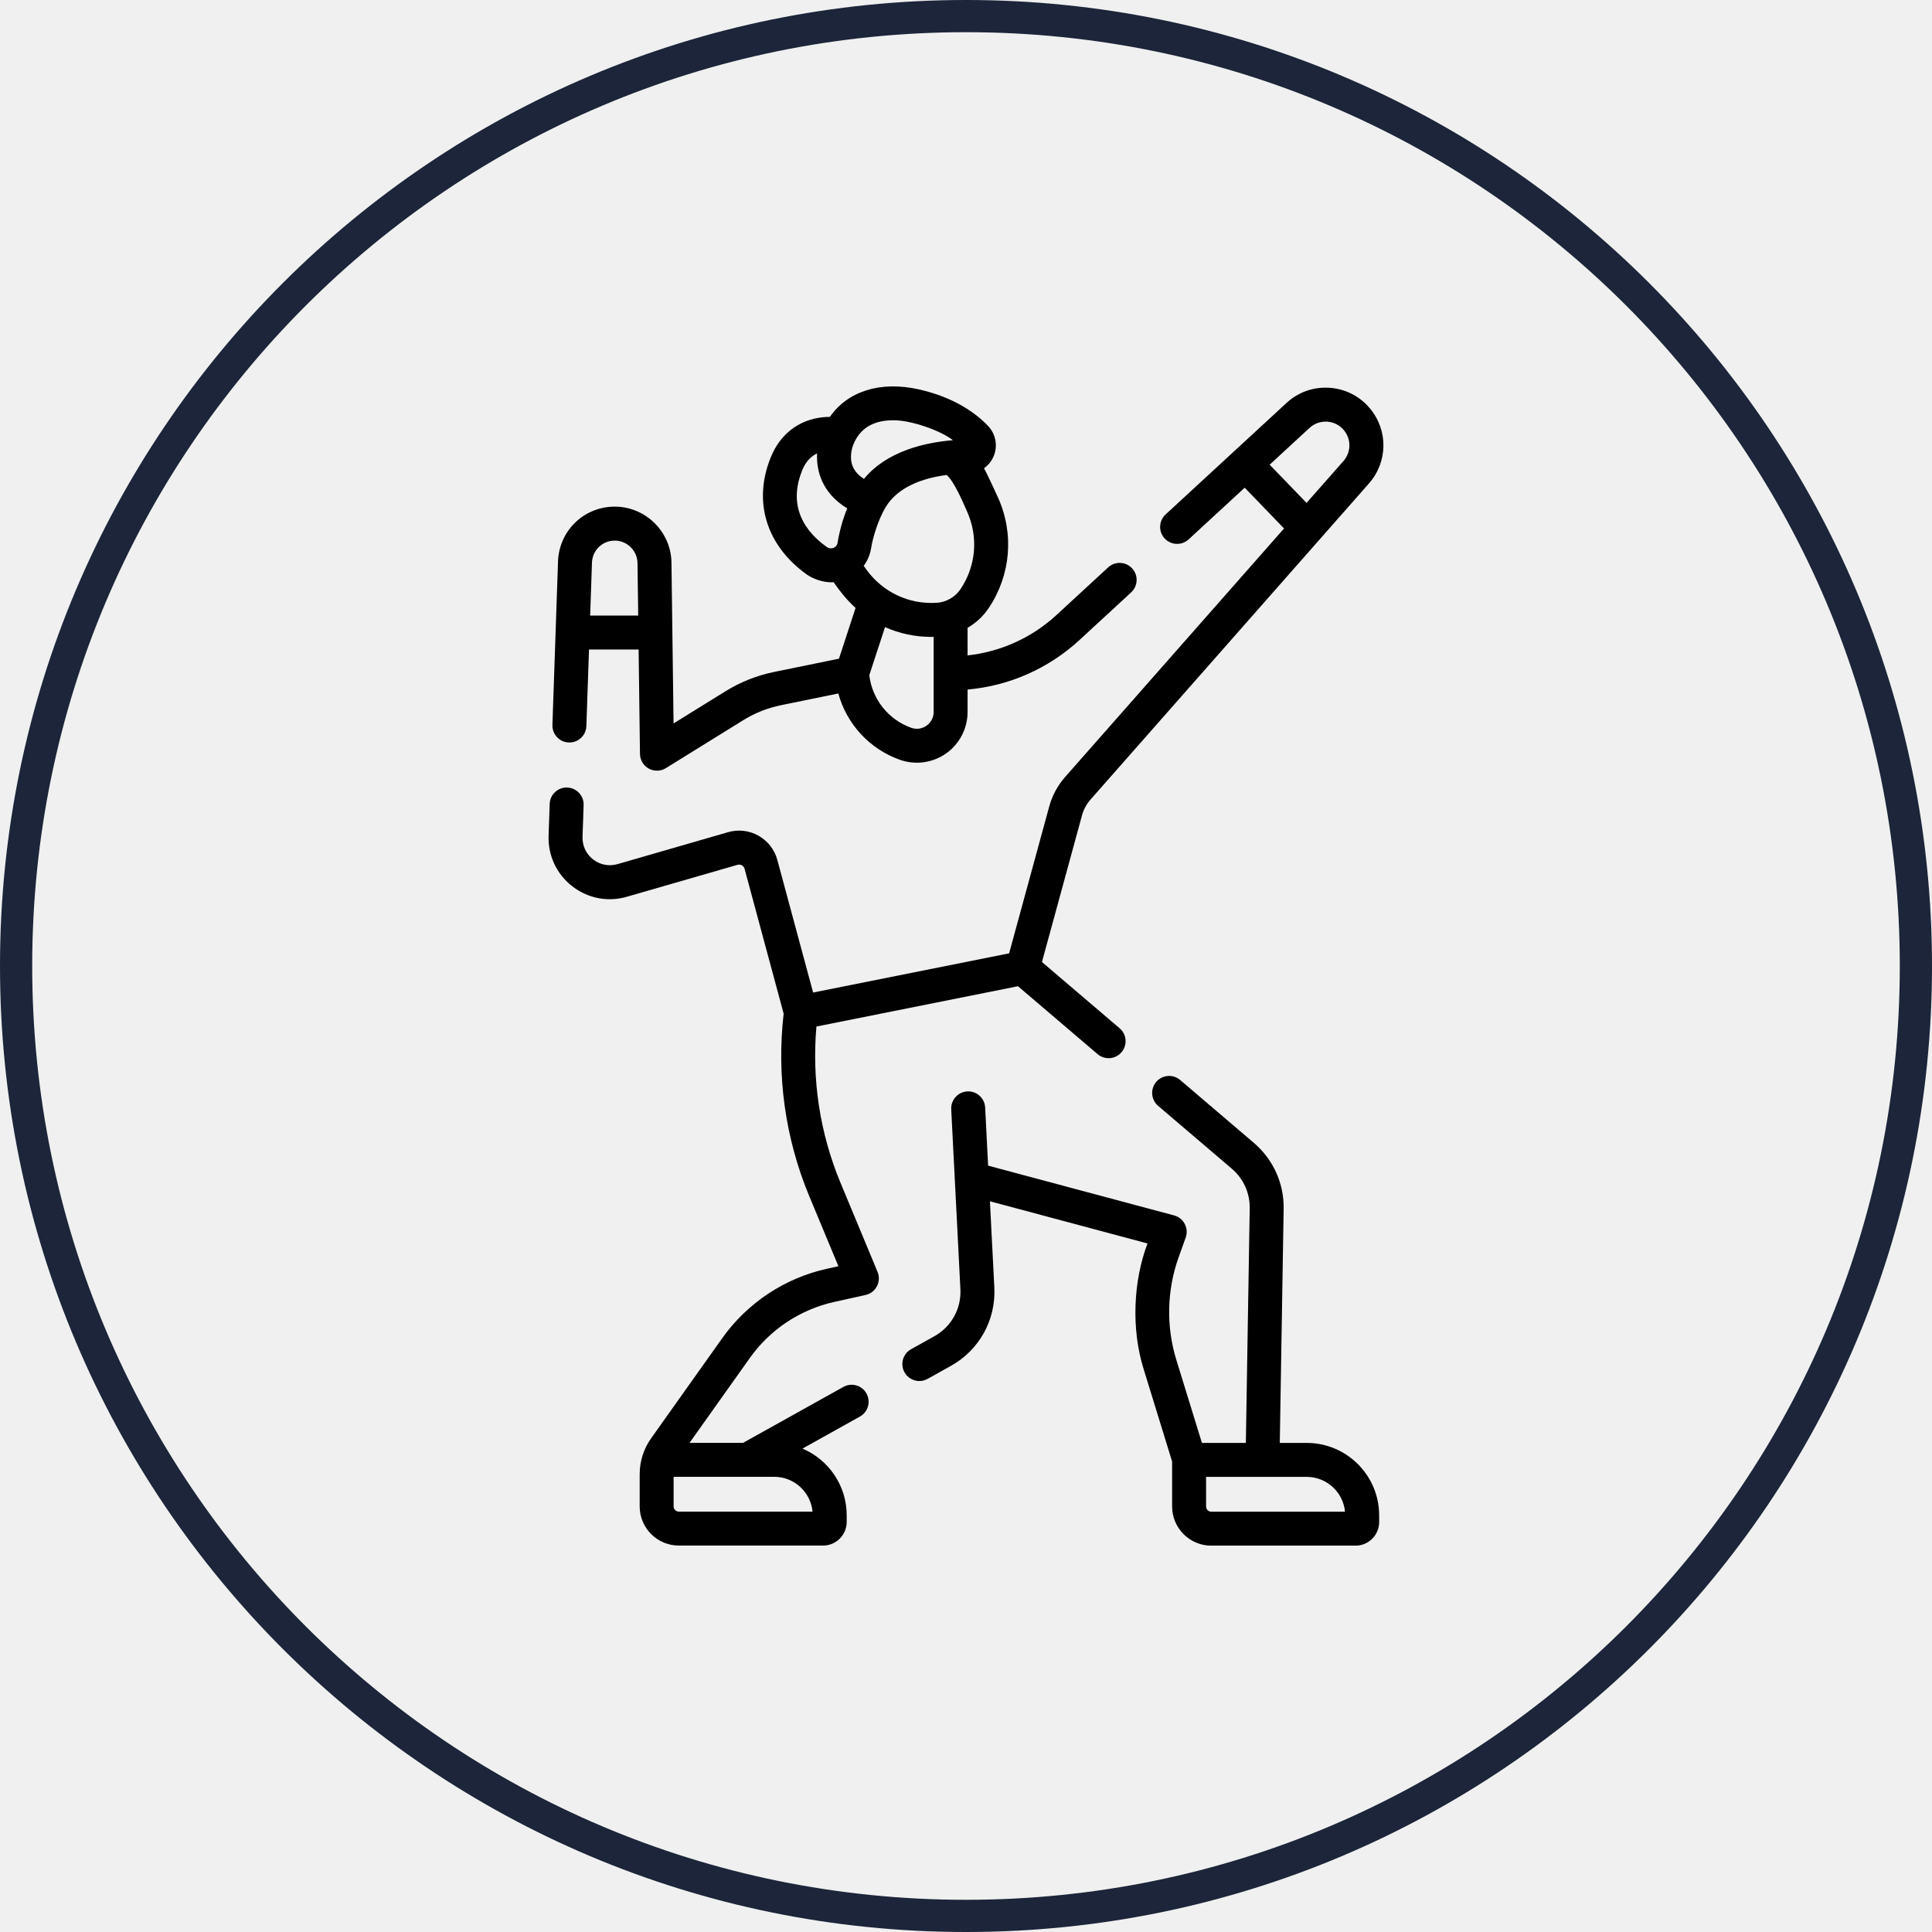
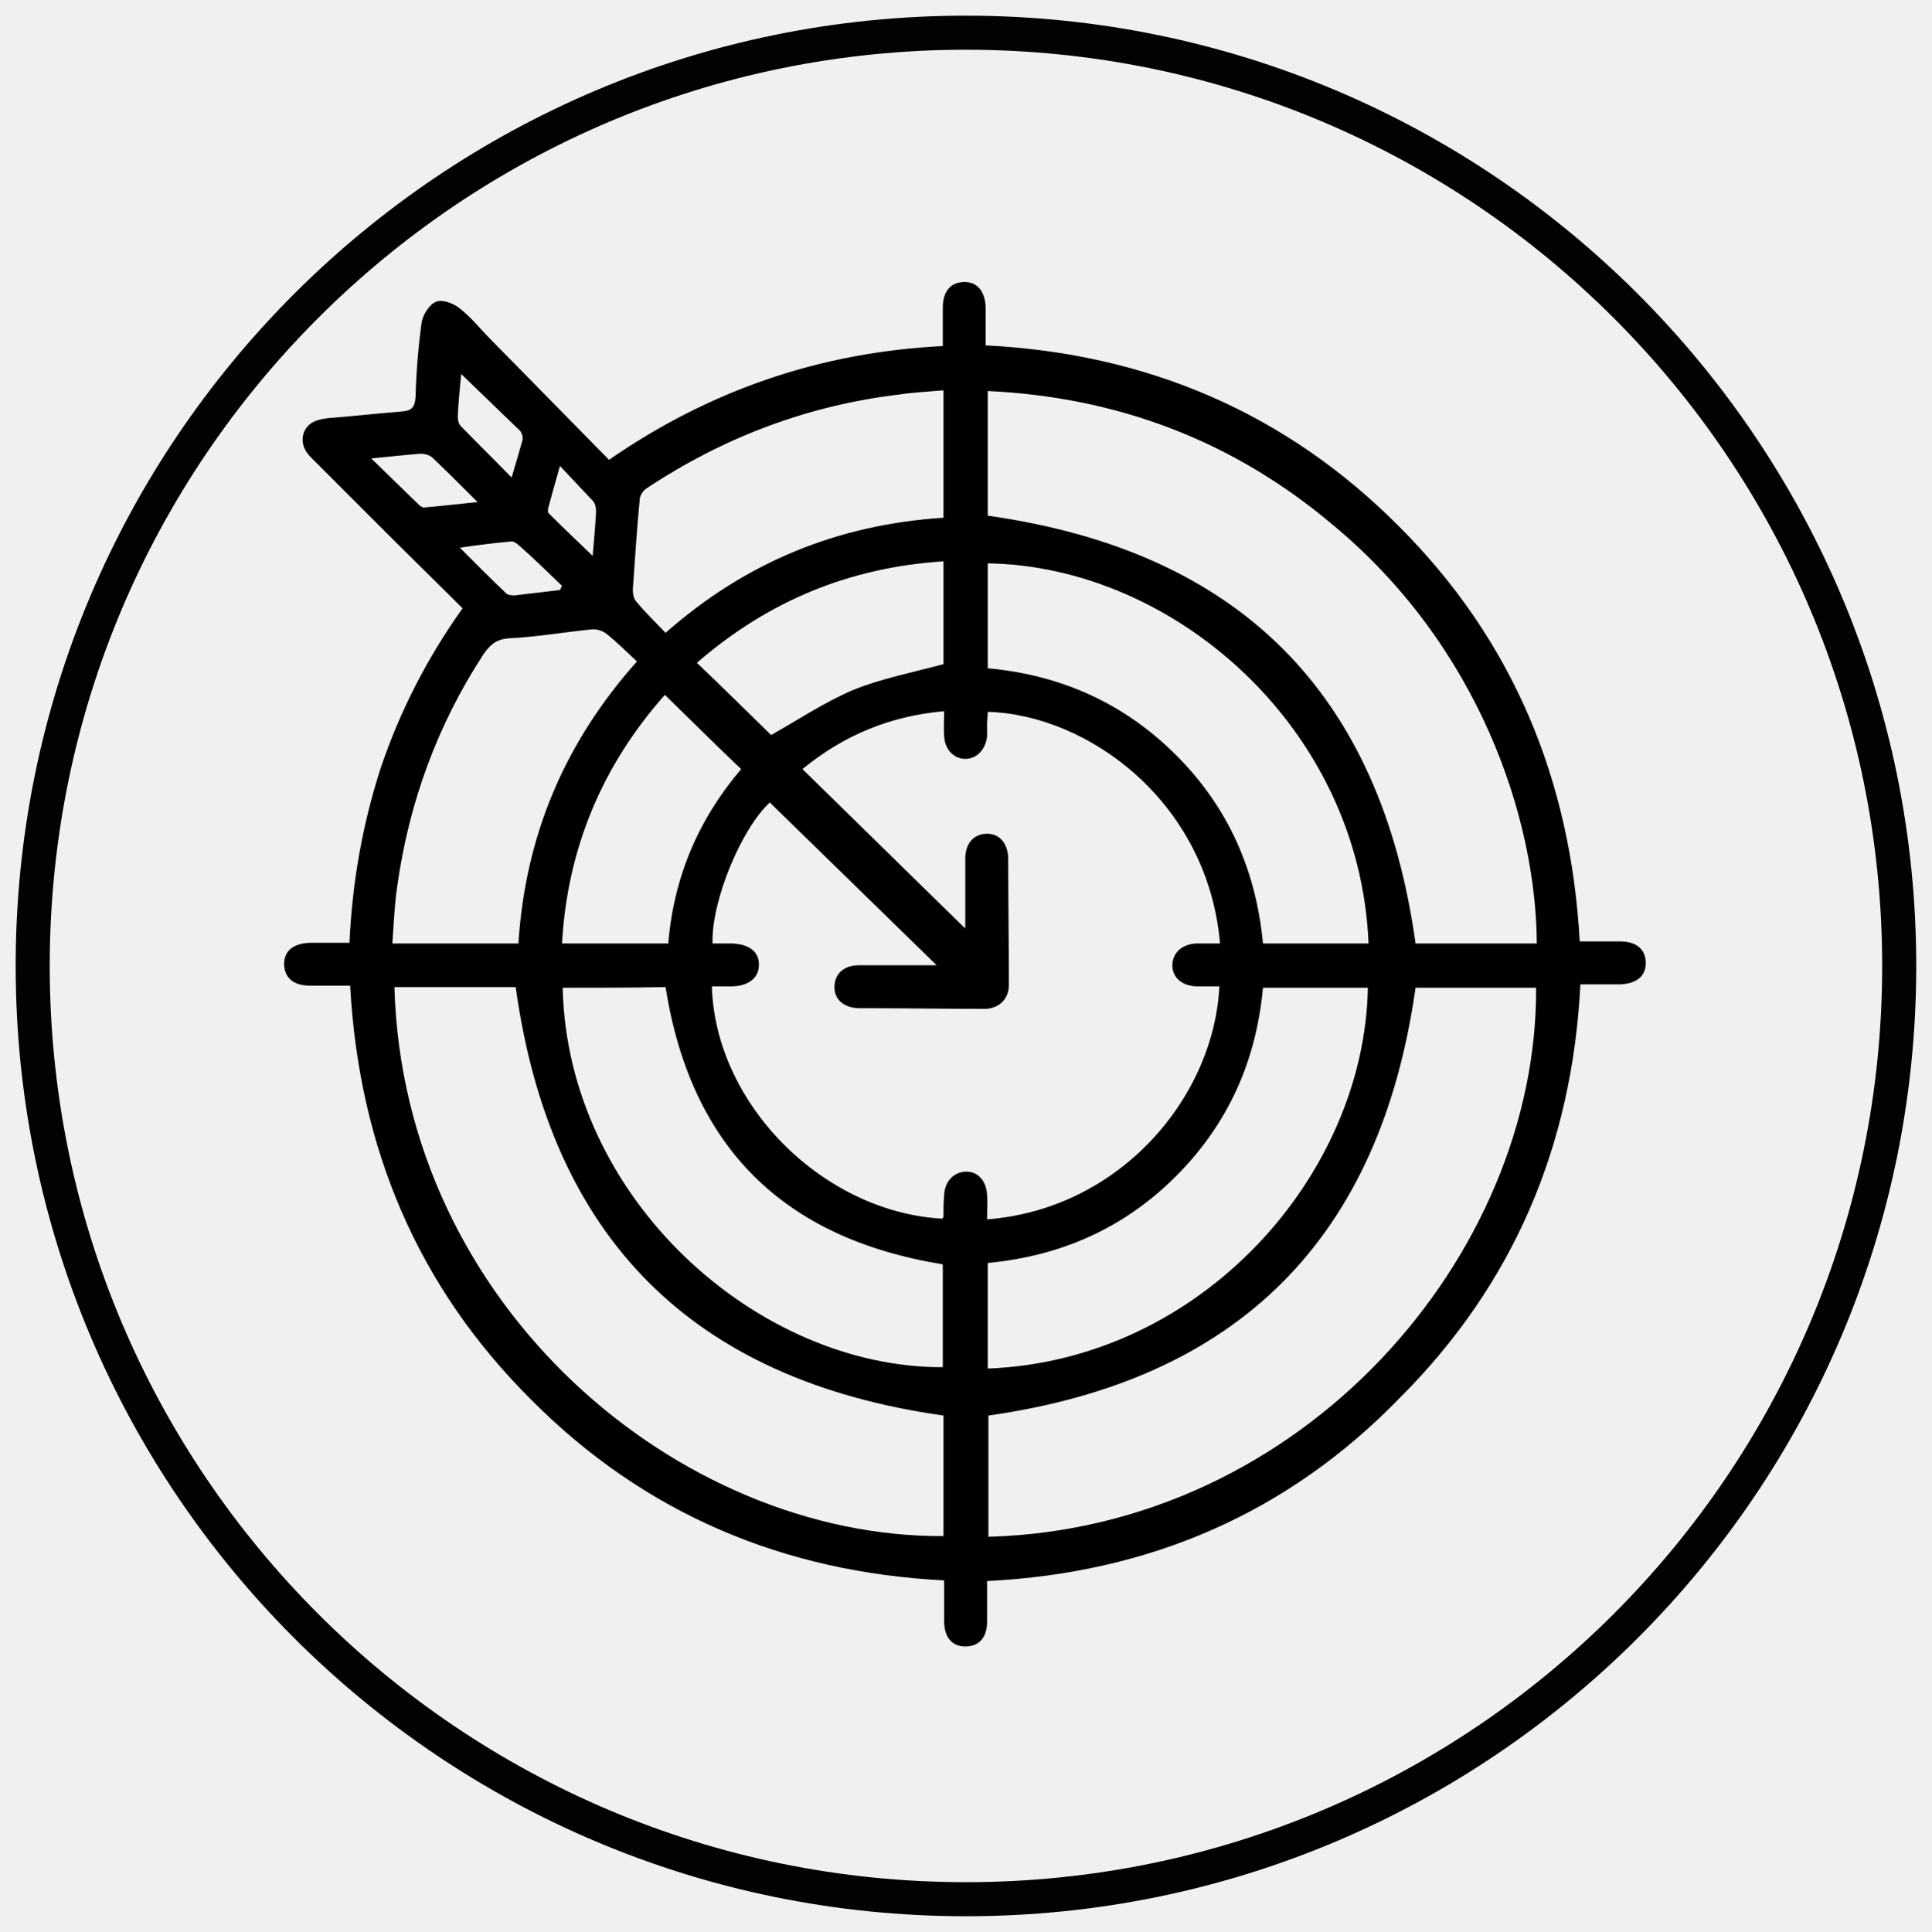
- <svg xmlns="http://www.w3.org/2000/svg" viewBox="0 0 60 60" fill="none">
-   <circle cx="30" cy="30" r="29.5" stroke="#1C2539" />
-   <g clip-path="url(#clip0_9088_7871)">
-     <path d="M17.665 23.058C17.954 23.071 18.2 22.841 18.21 22.55L18.292 20.171H19.833L19.875 23.414C19.878 23.604 19.982 23.778 20.149 23.87C20.228 23.913 20.315 23.934 20.402 23.934C20.499 23.934 20.595 23.908 20.68 23.855L23.079 22.368C23.442 22.143 23.838 21.986 24.257 21.9L26.035 21.537C26.293 22.481 26.998 23.258 27.944 23.595C28.426 23.767 28.963 23.694 29.382 23.399C29.8 23.104 30.049 22.622 30.049 22.111V21.415C31.344 21.3 32.562 20.763 33.526 19.875L35.129 18.397C35.343 18.199 35.357 17.866 35.159 17.651C34.962 17.437 34.628 17.424 34.414 17.621L32.811 19.099C32.043 19.807 31.077 20.242 30.049 20.354V19.498C30.31 19.346 30.536 19.137 30.707 18.882C31.393 17.857 31.5 16.573 30.993 15.449C30.812 15.066 30.74 14.887 30.56 14.541C30.69 14.449 30.795 14.321 30.859 14.168C30.993 13.849 30.925 13.481 30.687 13.23C30.326 12.85 29.659 12.345 28.533 12.092C27.338 11.824 26.326 12.15 25.772 12.947C25.182 12.944 24.34 13.201 23.931 14.217C23.379 15.59 23.802 16.947 25.063 17.847C25.223 17.958 25.555 18.105 25.889 18.081C26.073 18.344 26.258 18.592 26.57 18.881L26.055 20.456L24.046 20.867C23.505 20.977 22.993 21.181 22.524 21.472L20.918 22.467L20.853 17.473C20.841 16.514 20.05 15.734 19.091 15.734C18.137 15.734 17.363 16.481 17.33 17.435C17.287 18.691 17.199 21.262 17.156 22.513C17.146 22.804 17.373 23.049 17.665 23.058ZM29.831 18.295C29.666 18.541 29.391 18.7 29.096 18.72C28.231 18.777 27.412 18.391 26.905 17.687L26.823 17.573C26.939 17.416 27.019 17.232 27.052 17.032C27.11 16.664 27.278 16.145 27.486 15.781C27.872 15.109 28.683 14.845 29.399 14.751C29.62 14.931 29.907 15.595 30.032 15.883C30.388 16.673 30.313 17.575 29.831 18.295ZM26.503 13.802C26.742 13.207 27.256 13.053 27.723 13.053C28.263 13.035 29.226 13.374 29.592 13.671C28.713 13.744 27.539 14.013 26.832 14.871C26.673 14.773 26.56 14.653 26.496 14.515C26.357 14.216 26.466 13.894 26.503 13.802ZM24.91 14.611C25.028 14.317 25.203 14.162 25.375 14.081C25.36 14.388 25.414 14.689 25.539 14.959C25.657 15.212 25.883 15.531 26.311 15.787C26.175 16.12 26.074 16.479 26.011 16.86C25.995 16.955 25.928 16.996 25.889 17.013C25.855 17.027 25.766 17.052 25.676 16.988C24.801 16.363 24.536 15.541 24.91 14.611ZM28.924 19.78C28.948 19.78 28.971 19.779 28.995 19.779V22.111C28.995 22.282 28.914 22.438 28.774 22.537C28.634 22.636 28.46 22.659 28.298 22.602C27.587 22.348 27.085 21.713 26.997 20.968L27.485 19.476C27.932 19.674 28.42 19.78 28.924 19.78ZM19.091 16.789C19.476 16.789 19.793 17.102 19.798 17.487L19.82 19.116H18.328L18.384 17.472C18.398 17.089 18.708 16.789 19.091 16.789Z" fill="CurrentColor" />
-     <path d="M40.581 44.811H39.745L39.865 37.543C39.879 36.753 39.541 36.006 38.94 35.493L36.651 33.54C36.429 33.351 36.096 33.378 35.907 33.599C35.718 33.821 35.745 34.154 35.966 34.343L38.256 36.296C38.616 36.603 38.819 37.052 38.811 37.526L38.691 44.811H37.327L36.531 42.228C36.213 41.198 36.238 40.071 36.6 39.056L36.823 38.433C36.873 38.294 36.862 38.141 36.793 38.01C36.725 37.88 36.605 37.784 36.463 37.746L30.687 36.2L30.595 34.395C30.58 34.104 30.334 33.879 30.041 33.895C29.75 33.91 29.527 34.158 29.541 34.449L29.826 40.036C29.857 40.642 29.547 41.202 29.017 41.498L28.294 41.901C28.04 42.043 27.948 42.364 28.09 42.618C28.187 42.791 28.366 42.889 28.551 42.889C28.638 42.889 28.727 42.867 28.808 42.822L29.53 42.419C30.414 41.926 30.931 40.992 30.88 39.982L30.743 37.307L35.637 38.617C35.193 39.786 35.126 41.286 35.523 42.539L36.401 45.389V46.785C36.401 47.456 36.947 48.002 37.618 48.002H42.096C42.501 48.002 42.831 47.672 42.831 47.268V47.061C42.831 45.82 41.821 44.811 40.581 44.811ZM37.618 46.947C37.529 46.947 37.456 46.874 37.456 46.785V45.866H40.581C41.201 45.866 41.713 46.341 41.77 46.947H37.618Z" fill="CurrentColor" />
-     <path d="M26.104 36.736C25.465 35.203 25.209 33.532 25.355 31.88L31.614 30.628L34.087 32.737C34.308 32.926 34.641 32.899 34.83 32.678C35.019 32.456 34.993 32.123 34.771 31.934L32.359 29.876L33.603 25.32C33.652 25.14 33.743 24.971 33.867 24.831C35.039 23.5 41.513 16.151 42.513 15.015C43.103 14.345 43.115 13.363 42.541 12.679C42.223 12.3 41.776 12.074 41.283 12.043C40.789 12.011 40.318 12.178 39.954 12.514C39.034 13.362 37.114 15.132 36.199 15.976C35.985 16.173 35.971 16.507 36.168 16.721C36.366 16.935 36.699 16.949 36.914 16.751L38.655 15.146L39.877 16.412L33.075 24.134C32.846 24.394 32.677 24.708 32.586 25.042L31.339 29.607C30.281 29.819 26.195 30.636 25.252 30.824L24.141 26.706C24.054 26.385 23.847 26.118 23.557 25.954C23.267 25.791 22.931 25.752 22.611 25.844L19.178 26.836C18.913 26.912 18.636 26.859 18.419 26.69C18.201 26.52 18.082 26.265 18.091 25.989L18.125 25.003C18.135 24.712 17.907 24.468 17.616 24.458C17.327 24.445 17.081 24.675 17.071 24.966L17.037 25.953C17.016 26.57 17.283 27.142 17.77 27.522C18.258 27.901 18.877 28.021 19.47 27.849L22.904 26.858C22.966 26.84 23.015 26.86 23.039 26.873C23.063 26.887 23.106 26.919 23.123 26.981L24.337 31.48C24.114 33.401 24.387 35.356 25.13 37.142L26.038 39.324L25.686 39.401C24.366 39.694 23.207 40.463 22.424 41.566L20.223 44.665C19.989 44.994 19.866 45.381 19.866 45.785V46.783C19.866 47.454 20.411 47.999 21.082 47.999H25.561C25.965 47.999 26.295 47.67 26.295 47.265V47.059C26.295 46.129 25.728 45.33 24.922 44.987L26.705 43.993C26.96 43.851 27.051 43.53 26.909 43.275C26.767 43.021 26.446 42.929 26.192 43.072L23.076 44.809H21.414L23.284 42.177C23.915 41.287 24.85 40.667 25.915 40.431L26.88 40.217C27.033 40.183 27.162 40.084 27.234 39.945C27.306 39.807 27.313 39.644 27.253 39.499L26.104 36.736ZM39.43 14.431L40.669 13.289C40.819 13.151 41.013 13.083 41.216 13.095C41.419 13.108 41.602 13.201 41.733 13.357C41.969 13.638 41.964 14.043 41.722 14.318L40.576 15.618L39.43 14.431ZM24.045 45.864C24.665 45.864 25.177 46.339 25.234 46.945H21.082C20.993 46.945 20.92 46.872 20.92 46.783V45.864H24.045Z" fill="CurrentColor" />
-   </g>
-   <defs>
-     <clipPath id="clip0_9088_7871">
-       <rect width="36" height="36" fill="white" transform="translate(12 12)" />
-     </clipPath>
-   </defs>
+ <svg xmlns="http://www.w3.org/2000/svg" version="1.1" id="Layer_1" x="0px" y="0px" viewBox="0 0 283.5 283.5" style="enable-background:new 0 0 283.5 283.5;" xml:space="preserve">
+   <style type="text/css">
+ 	.st0{fill:none;stroke:#020203;stroke-width:5;stroke-miterlimit:10;}
+ </style>
+   <circle class="st0" cx="141.8" cy="141.8" r="137" />
+   <path d="M144.9,232.1c0,2.2,0,4.1,0,6c0,2.3-1.2,3.6-3.2,3.6c-1.9,0-3.1-1.3-3.1-3.7c0-1.9,0-3.9,0-6c-23.6-1.2-44-9.8-60.6-26.5  c-16.7-16.6-25.3-37-26.6-60.8c-1.9,0-3.9,0-5.8,0c-2.5,0-3.8-1.1-3.9-3.1c0-2,1.3-3.1,3.8-3.2c1.9,0,3.7,0,5.8,0  c0.4-8.8,1.9-17.4,4.6-25.7c2.8-8.3,6.8-16.1,12-23.4c-3.8-3.8-7.6-7.5-11.3-11.2c-3.6-3.6-7.1-7.1-10.7-10.7  c-1.2-1.1-1.8-2.4-1.3-3.9c0.6-1.5,1.9-1.9,3.4-2.1c3.7-0.3,7.4-0.7,11-1c1.4-0.1,1.9-0.6,2-2.1c0.1-3.7,0.4-7.4,0.9-11  c0.2-1.1,1.1-2.6,2.1-3c0.9-0.4,2.5,0.2,3.4,0.9c1.8,1.4,3.2,3.2,4.8,4.8c5.7,5.8,11.5,11.7,17.2,17.5c14.9-10.3,31.1-15.8,49-16.7  c0-2,0-3.8,0-5.6c0-2.5,1.2-3.8,3.2-3.8c1.9,0,3,1.4,3.1,3.7c0,1.8,0,3.6,0,5.6c23.7,1.2,44.1,9.9,60.7,26.6  c16.7,16.7,25.2,37.2,26.5,60.9c2,0,4,0,5.9,0c2.5,0,3.8,1.2,3.8,3.2c0,1.9-1.4,3-3.7,3.1c-1.9,0-3.9,0-5.9,0  c-1.2,23.7-9.8,44-26.5,60.7C189,222.2,168.7,230.9,144.9,232.1z M117.8,112.9c8.2,8,16.1,15.8,23.9,23.4c0-1.4,0-3.3,0-5.1  c0-1.8,0-3.6,0-5.4c0.1-2,1.2-3.3,3-3.4c1.9-0.1,3.1,1.2,3.3,3.3c0,0.1,0,0.1,0,0.2c0,6.2,0.1,12.5,0.1,18.7c0,2.1-1.5,3.5-3.6,3.5  c-5.9,0-11.8-0.1-17.7-0.1c-0.3,0-0.5,0-0.8,0c-2.3-0.1-3.6-1.4-3.5-3.3c0.1-1.8,1.4-3,3.6-3c2.1,0,4.2,0,6.2,0c1.6,0,3.1,0,5.2,0  c-8.4-8.2-16.4-16-24.5-23.9c-4.2,3.9-8.6,14.5-8.4,20.7c0.8,0,1.7,0,2.6,0c2.7,0,4.3,1.2,4.2,3.2c0,1.9-1.6,3.1-4.1,3.1  c-0.9,0-1.8,0-2.8,0c0.5,17.3,16.3,33.1,33.8,34.1c0.1-0.1,0.2-0.2,0.2-0.3c0-1.1,0-2.1,0.1-3.2c0.1-2,1.4-3.3,3.1-3.4  c1.8-0.1,3.1,1.3,3.2,3.4c0.1,1.2,0,2.4,0,3.6c19.5-1.5,33.3-17.9,34.1-34.2c-1.1,0-2.3,0-3.4,0c-2.1-0.1-3.5-1.3-3.5-3.1  c0-1.8,1.4-3.1,3.5-3.2c1.2,0,2.3,0,3.5,0c-1.8-20.8-19.4-33.6-34.1-34c0,0.6-0.1,1.2-0.1,1.8c0,0.6,0,1.2,0,1.8  c-0.2,1.9-1.5,3.3-3.2,3.3c-1.7,0-3-1.4-3.1-3.3c-0.1-1.2,0-2.4,0-3.7C130.7,105.1,123.9,107.9,117.8,112.9z M145,75.7  c36.9,5.2,57.7,26,62.8,62.8c5.8,0,11.8,0,17.8,0c-0.1-18.4-8.5-43.7-30-61.5C181,64.7,164.1,58.3,145,57.4  C145,63.8,145,69.8,145,75.7z M138.5,207.8c-36.9-5.2-57.7-26.1-62.8-62.9c-2.8,0-5.8,0-8.8,0c-3,0-6,0-9,0  c1.3,46.9,41.8,80.8,80.6,80.6C138.5,219.5,138.5,213.6,138.5,207.8z M145.1,207.8c0,5.8,0,11.8,0,17.8  c46.4-1.3,80.6-41.5,80.4-80.6c-6,0-12,0-17.7,0C202.6,181.8,181.8,202.6,145.1,207.8z M82.6,145c0.7,31.1,28.7,55.8,55.8,55.7  c0-5.1,0-10.1,0-15.1c-23.5-3.8-37-17.3-40.7-40.7C92.8,145,87.7,145,82.6,145z M145,98.1c10.9,1,20.1,5.2,27.7,12.8  c7.6,7.6,11.7,16.9,12.7,27.6c5.3,0,10.4,0,15.5,0c-1.3-31.8-28.7-55.4-55.9-55.8C145,87.7,145,92.8,145,98.1z M185.4,145  c-1,10.9-5.2,20.1-12.8,27.7c-7.6,7.6-16.9,11.7-27.6,12.7c0,5.2,0,10.4,0,15.5c31.3-1.2,55.3-28.3,55.8-55.9  C195.8,145,190.7,145,185.4,145z M76.1,138.5c1-15.7,6.7-29.4,17.4-41.4c-1.5-1.4-2.9-2.8-4.4-4c-0.6-0.5-1.5-0.8-2.3-0.7  c-4,0.4-8,1.1-12,1.3c-1.9,0.1-2.8,0.9-3.8,2.3c-6.8,10.4-11,21.9-12.7,34.2c-0.4,2.7-0.5,5.5-0.7,8.3C64,138.5,70,138.5,76.1,138.5  z M138.5,57.3c-2.3,0.2-4.4,0.3-6.4,0.6c-13.5,1.6-25.9,6.3-37.2,13.8c-0.5,0.3-1,1.1-1,1.7c-0.4,4.3-0.7,8.7-1,13.1  c0,0.6,0.1,1.4,0.5,1.8c1.3,1.6,2.8,3,4.3,4.6c11.8-10.4,25.3-15.9,40.8-16.9C138.5,69.9,138.5,63.8,138.5,57.3z M97.6,102  c-9.2,10.4-14.3,22.5-15.1,36.5c5.4,0,10.4,0,15.6,0c0.8-9.7,4.4-18.2,10.7-25.6C105,109.3,101.4,105.7,97.6,102z M102.3,97.3  c3.9,3.7,7.5,7.3,10.9,10.6c3.9-2.2,7.8-4.8,12-6.6c4.2-1.7,8.8-2.6,13.3-3.8c0-4.8,0-9.9,0-15.1C124.7,83.3,112.8,88.2,102.3,97.3z   M67.7,54.9c-0.2,2.1-0.4,4.1-0.5,6.2c0,0.5,0.1,1.1,0.4,1.4c2.4,2.5,4.9,4.9,7.5,7.6c0.6-2,1.1-3.7,1.6-5.5  c0.1-0.4-0.1-1.1-0.4-1.4C73.5,60.5,70.7,57.8,67.7,54.9z M54.5,67.3c2.6,2.5,4.8,4.7,7,6.8c0.2,0.2,0.5,0.4,0.7,0.4  c2.5-0.2,4.9-0.5,7.9-0.8c-2.5-2.5-4.5-4.5-6.6-6.5c-0.4-0.4-1.2-0.6-1.8-0.6C59.5,66.8,57.3,67,54.5,67.3z M82.2,86.6  c0.1-0.2,0.2-0.4,0.3-0.6c-2.1-2-4.2-4.1-6.4-6c-0.3-0.3-0.8-0.6-1.2-0.5c-2.3,0.2-4.6,0.5-7.4,0.9c2.5,2.5,4.6,4.6,6.8,6.7  c0.3,0.3,0.9,0.3,1.3,0.3C77.9,87.1,80,86.9,82.2,86.6z M82.2,68.4c-0.7,2.4-1.2,4.3-1.7,6.1c-0.1,0.3-0.1,0.8,0.1,0.9  c2,2,4.1,4,6.4,6.2c0.2-2.4,0.4-4.4,0.5-6.5c0-0.5-0.1-1.2-0.5-1.6C85.5,71.9,84,70.3,82.2,68.4z" />
</svg>
